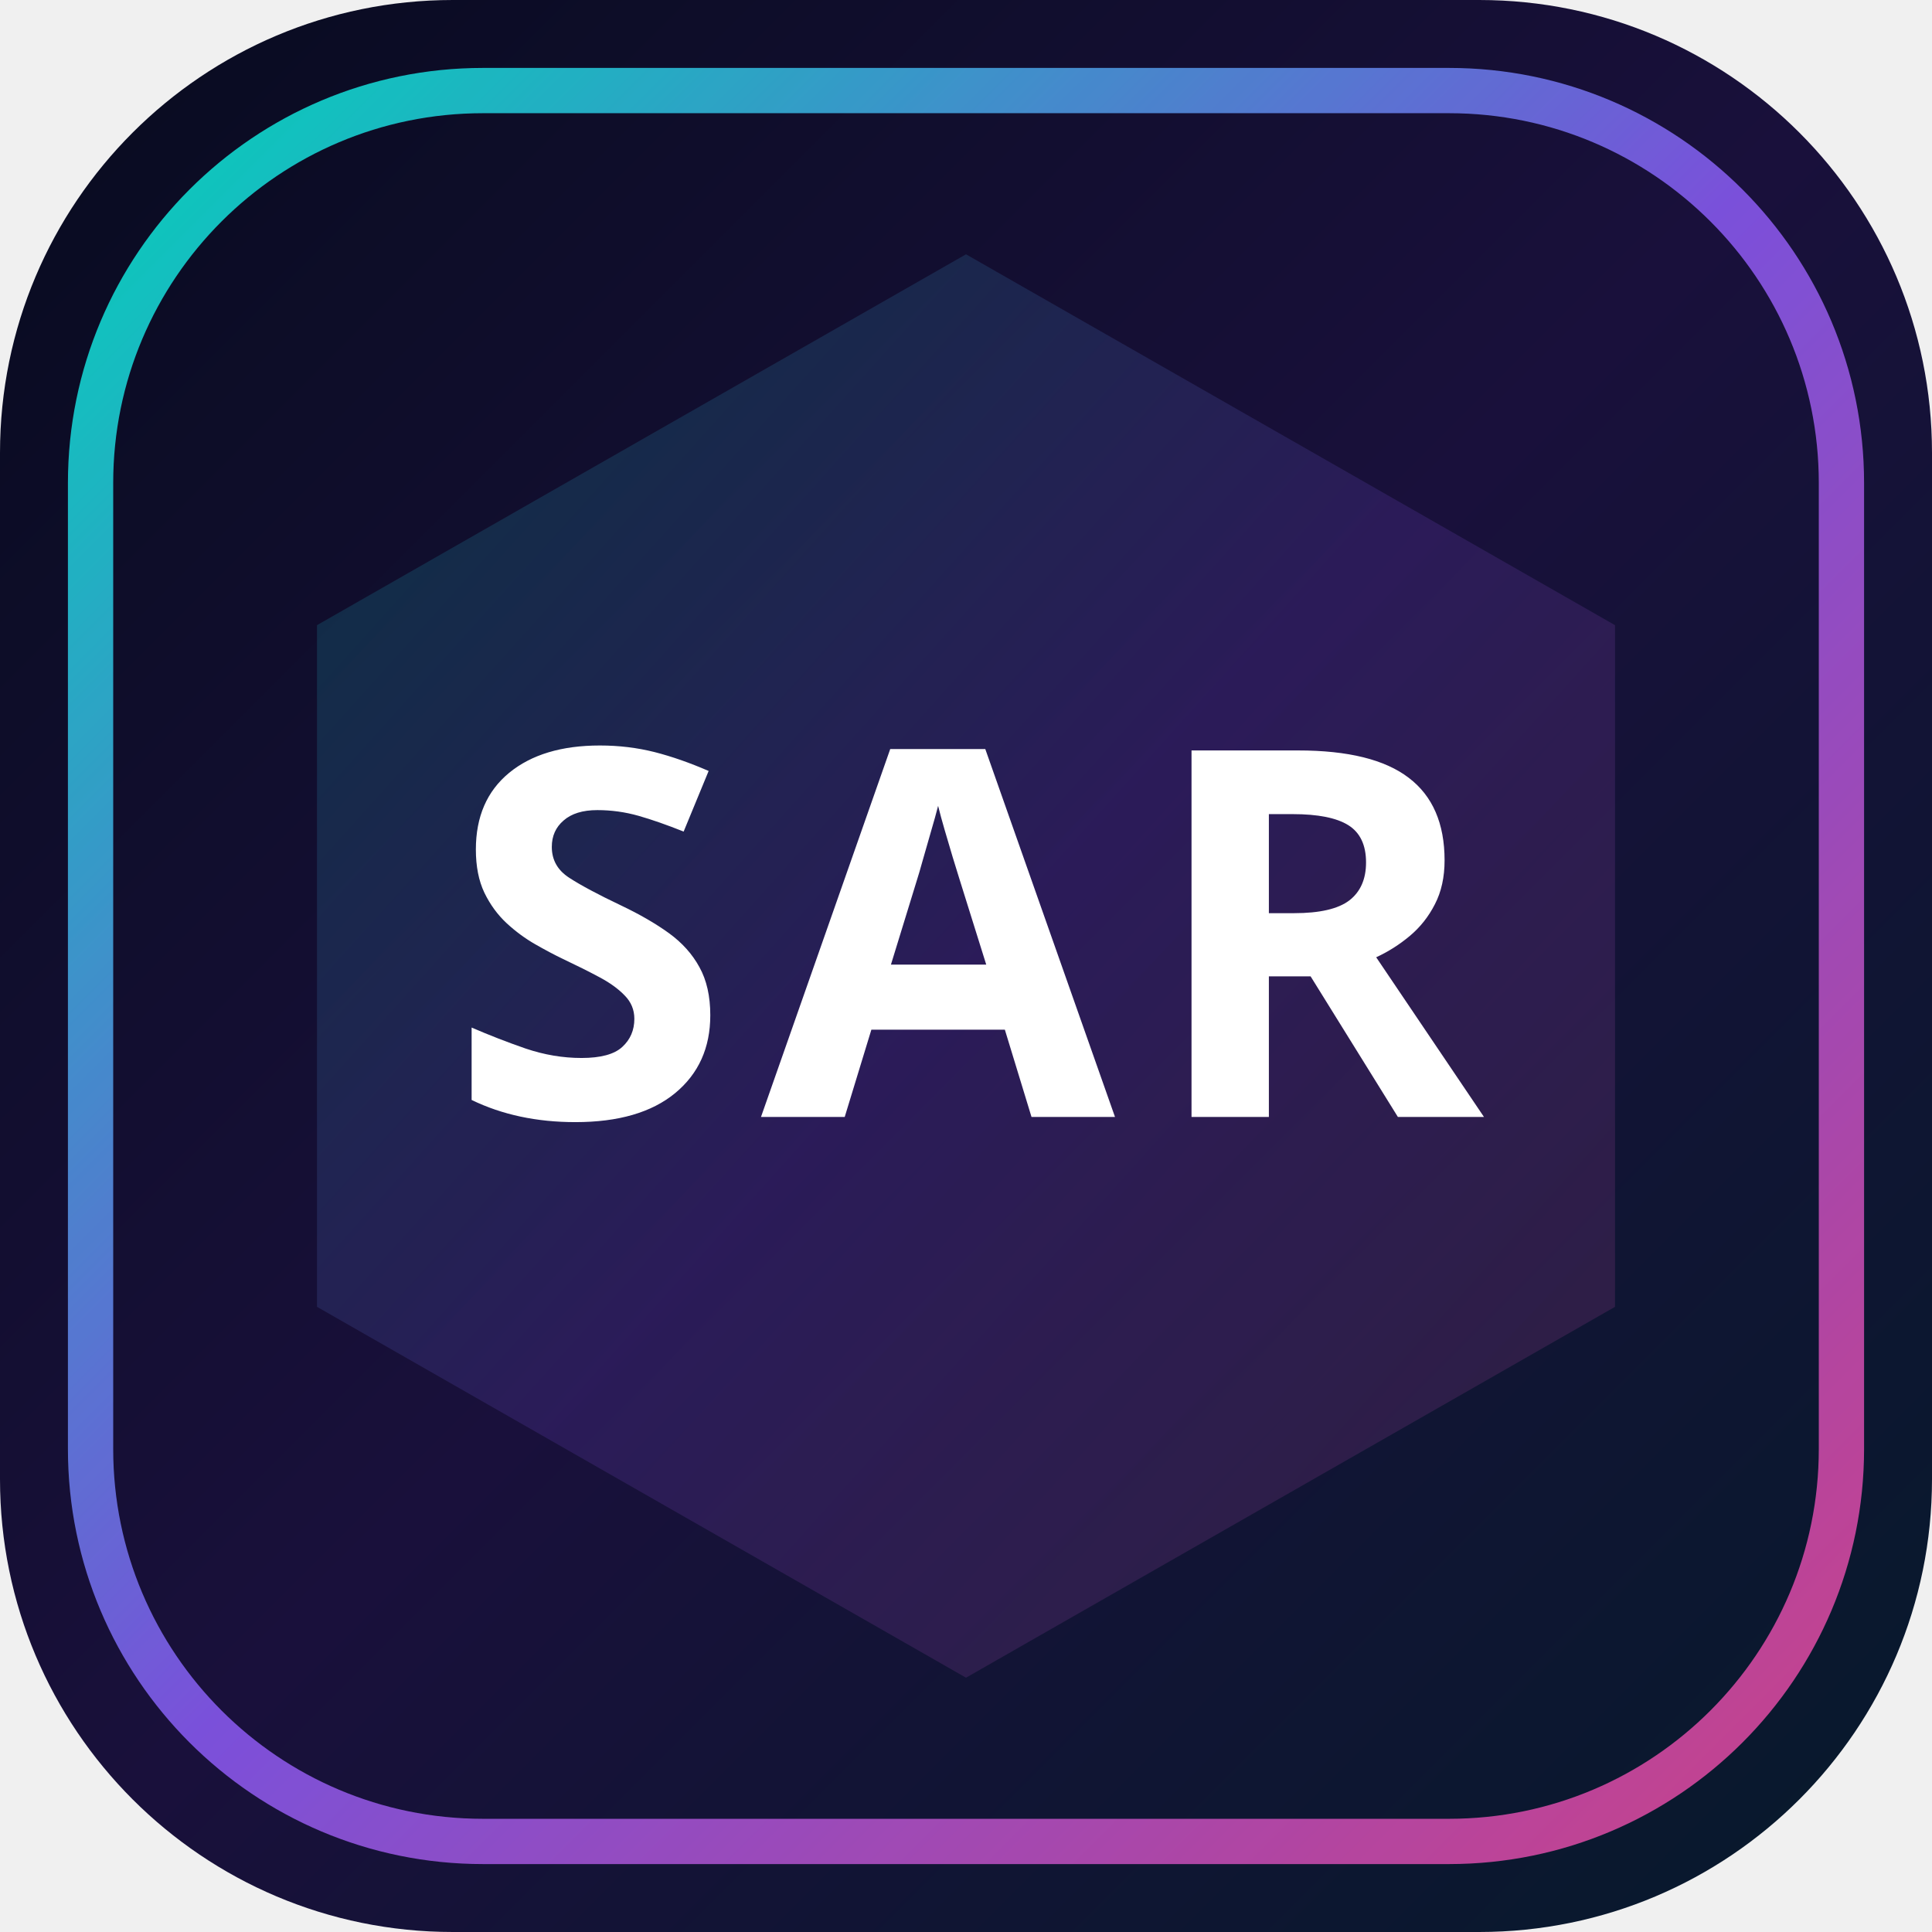
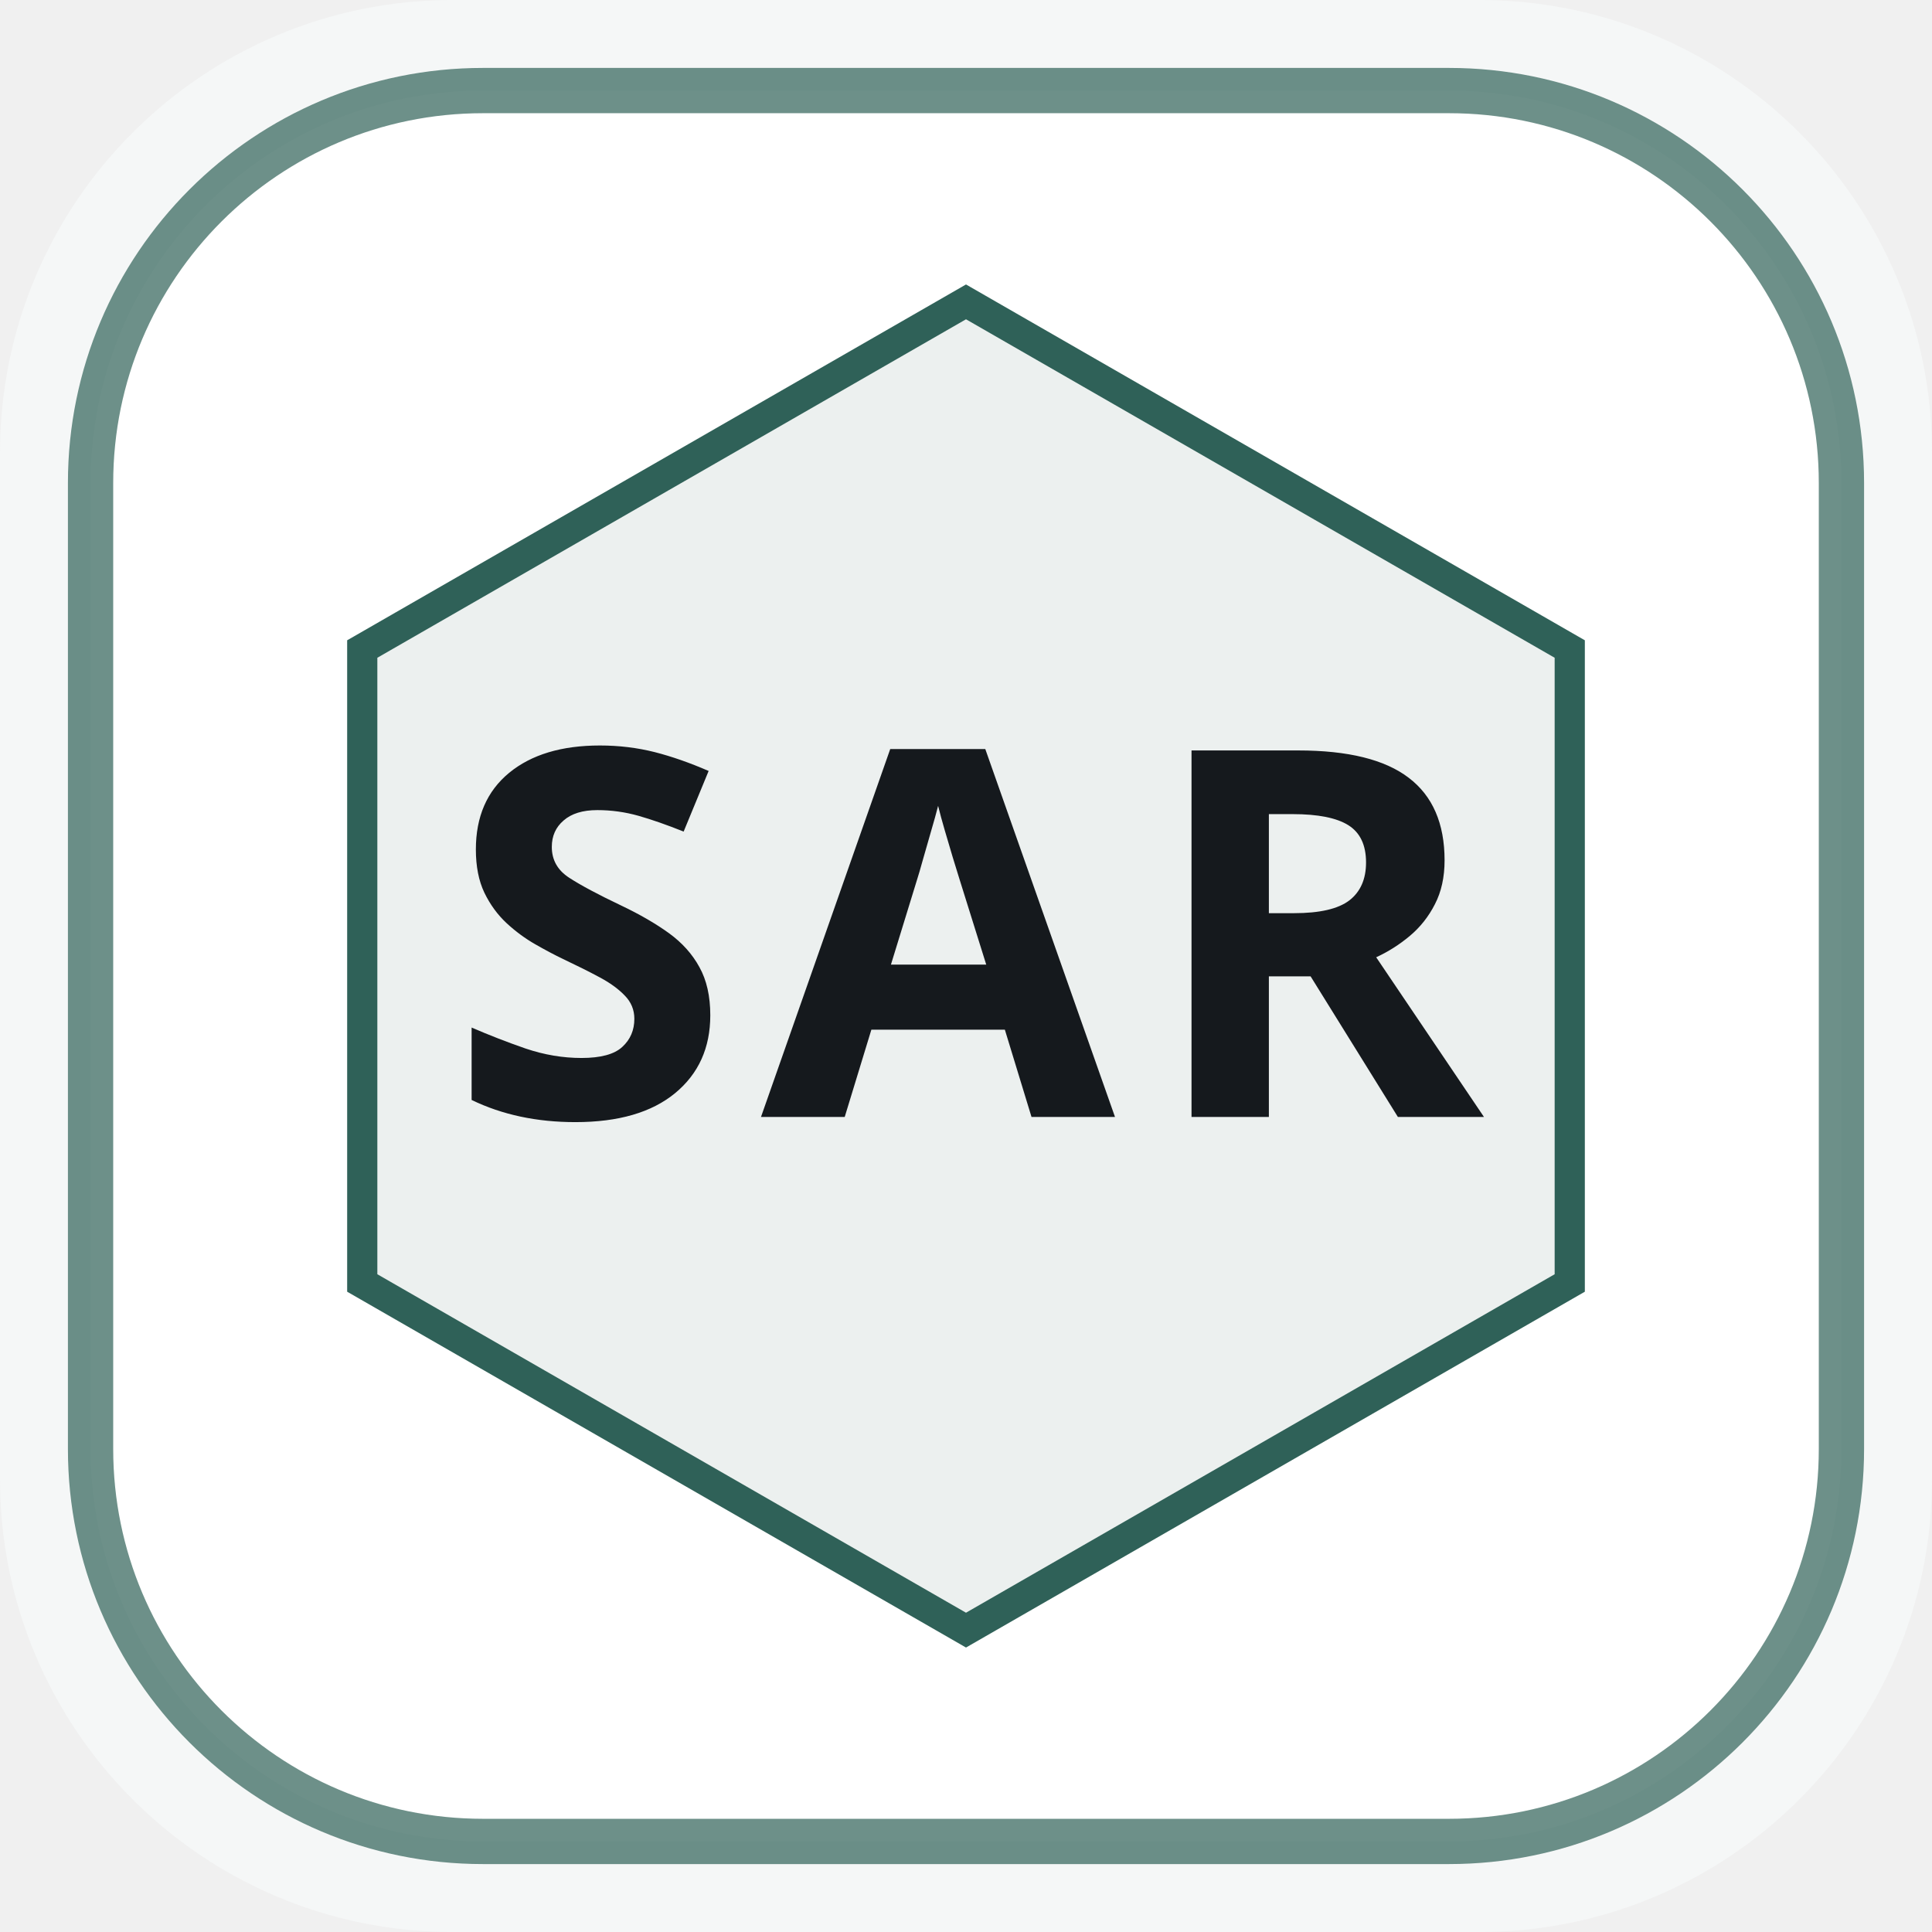
<svg xmlns="http://www.w3.org/2000/svg" viewBox="0 0 128 128">
-   <defs>
-     <linearGradient id="bg" x1="0" y1="0" x2="1" y2="1">
-       <stop offset="0%" stop-color="#070B1E" />
-       <stop offset="50%" stop-color="#19103B" />
-       <stop offset="100%" stop-color="#061A2B" />
-     </linearGradient>
-     <linearGradient id="prism" x1="0" y1="0" x2="1" y2="1">
-       <stop offset="0%" stop-color="#00F5D4" />
-       <stop offset="50%" stop-color="#8B5CF6" />
-       <stop offset="100%" stop-color="#EC4899" />
-     </linearGradient>
-   </defs>
-   <rect width="128" height="128" rx="30" fill="url(#bg)" />
-   <rect x="6" y="6" width="116" height="116" rx="26" fill="none" stroke="url(#prism)" stroke-width="3" opacity="0.85" />
-   <polygon points="64,18 106,42 106,86 64,110 22,86 22,42" fill="url(#prism)" opacity="0.16" stroke="url(#prism)" stroke-width="2" />
-   <text x="64" y="74" text-anchor="middle" fill="#FFFFFF" font-family="system-ui, sans-serif" font-weight="800" font-size="34" letter-spacing="2">SAR</text>
+   <rect width="128" height="128" rx="30" fill="#F5F7F7" />
+   <rect x="6" y="6" width="116" height="116" rx="26" fill="#FFFFFF" stroke="#2F6158" stroke-width="3" stroke-opacity="0.7" />
+   <polygon points="64,20 104,43 104,85 64,108 24,85 24,43" fill="#2F6158" fill-opacity="0.09" stroke="#2F6158" stroke-width="2" />
+   <text x="64" y="74" text-anchor="middle" fill="#15191D" font-family="system-ui, sans-serif" font-weight="700" font-size="34" letter-spacing="2">SAR</text>
</svg>
